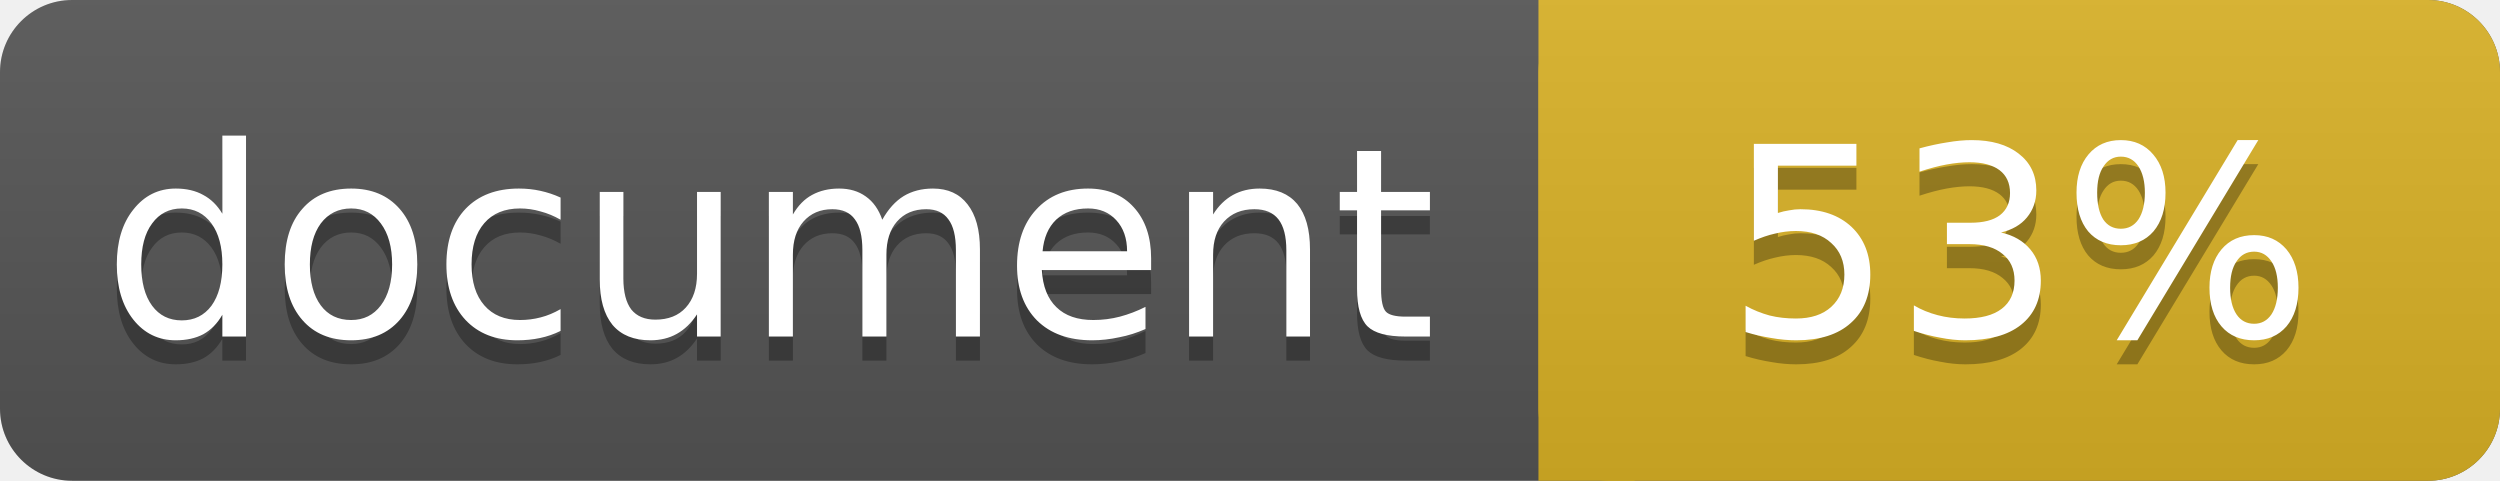
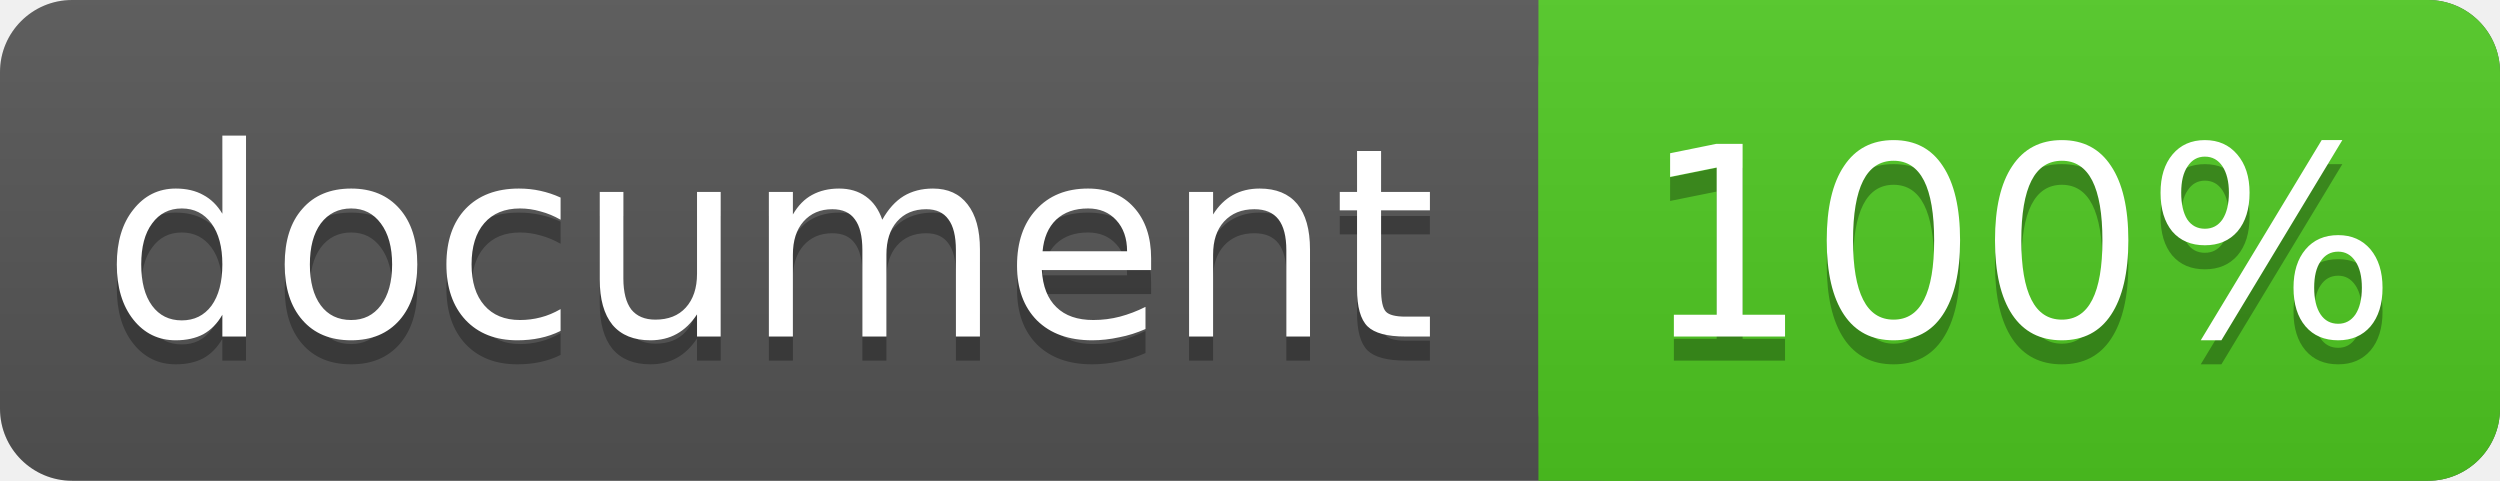
<svg xmlns="http://www.w3.org/2000/svg" width="104" height="20">
  <linearGradient id="a" x2="0" y2="100%">
    <stop offset="0" stop-color="#bbb" stop-opacity=".1" />
    <stop offset="1" stop-opacity=".1" />
  </linearGradient>
  <rect rx="3" width="104" height="20" fill="#555" />
-   <rect rx="3" x="64" width="40" height="20" fill="#dab226" />
-   <path fill="#dab226" d="M64 0h4v20h-4z" />
+   <rect rx="3" x="64" width="40" height="20" fill="#4fc921" />
+   <path fill="#4fc921" d="M64 0h4v20h-4z" />
  <rect rx="3" width="104" height="20" fill="url(#a)" />
  <g fill="#fff" text-anchor="middle" font-family="DejaVu Sans,Verdana,Geneva,sans-serif" font-size="11">
    <text x="32" y="15" fill="#010101" fill-opacity=".3">document</text>
    <text x="32" y="14">document</text>
-     <text x="84" y="15" fill="#010101" fill-opacity=".3">53%</text>
-     <text x="84" y="14">53%</text>
+     <text x="84" y="15" fill="#010101" fill-opacity=".3">100%</text>
+     <text x="84" y="14">100%</text>
  </g>
</svg>
